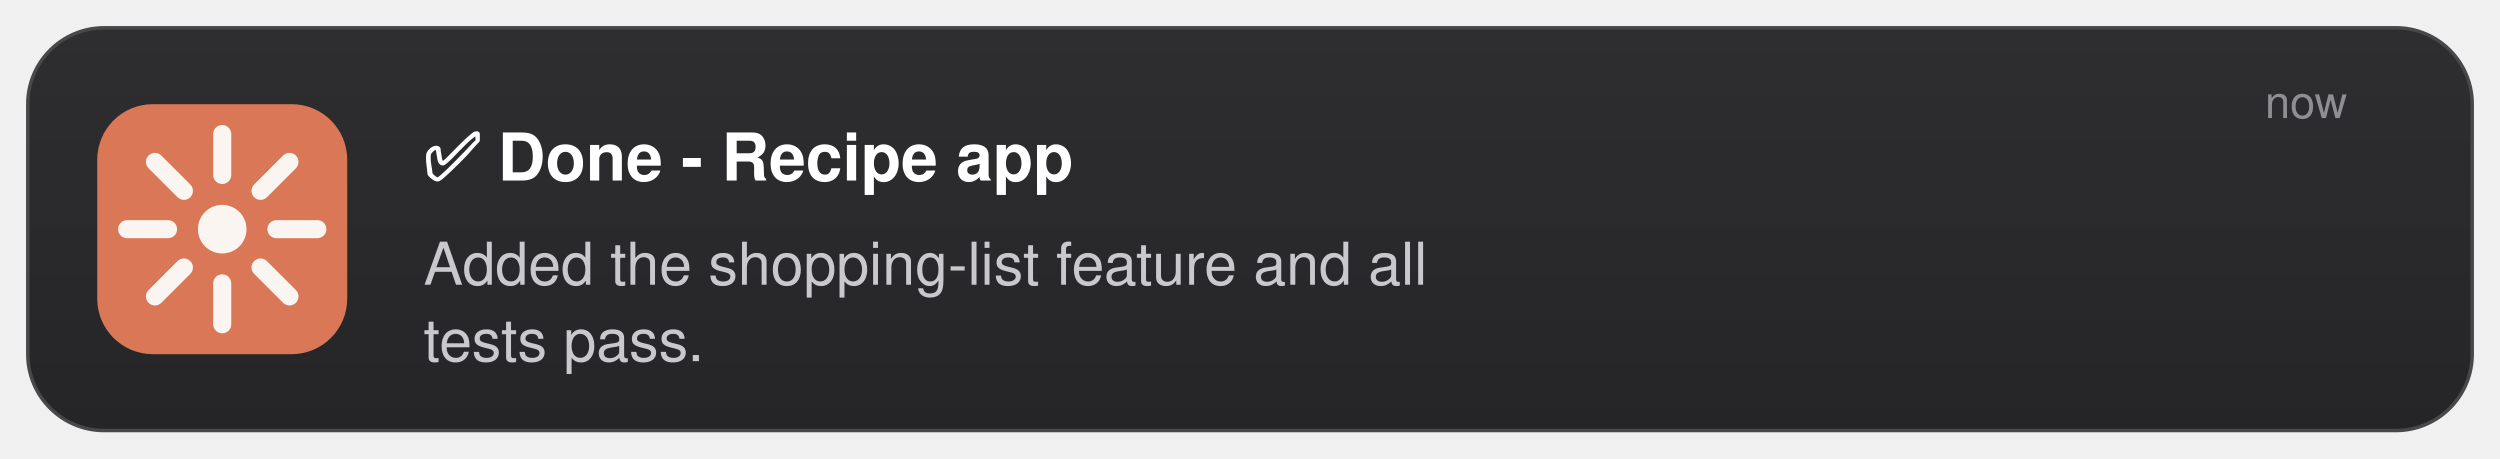
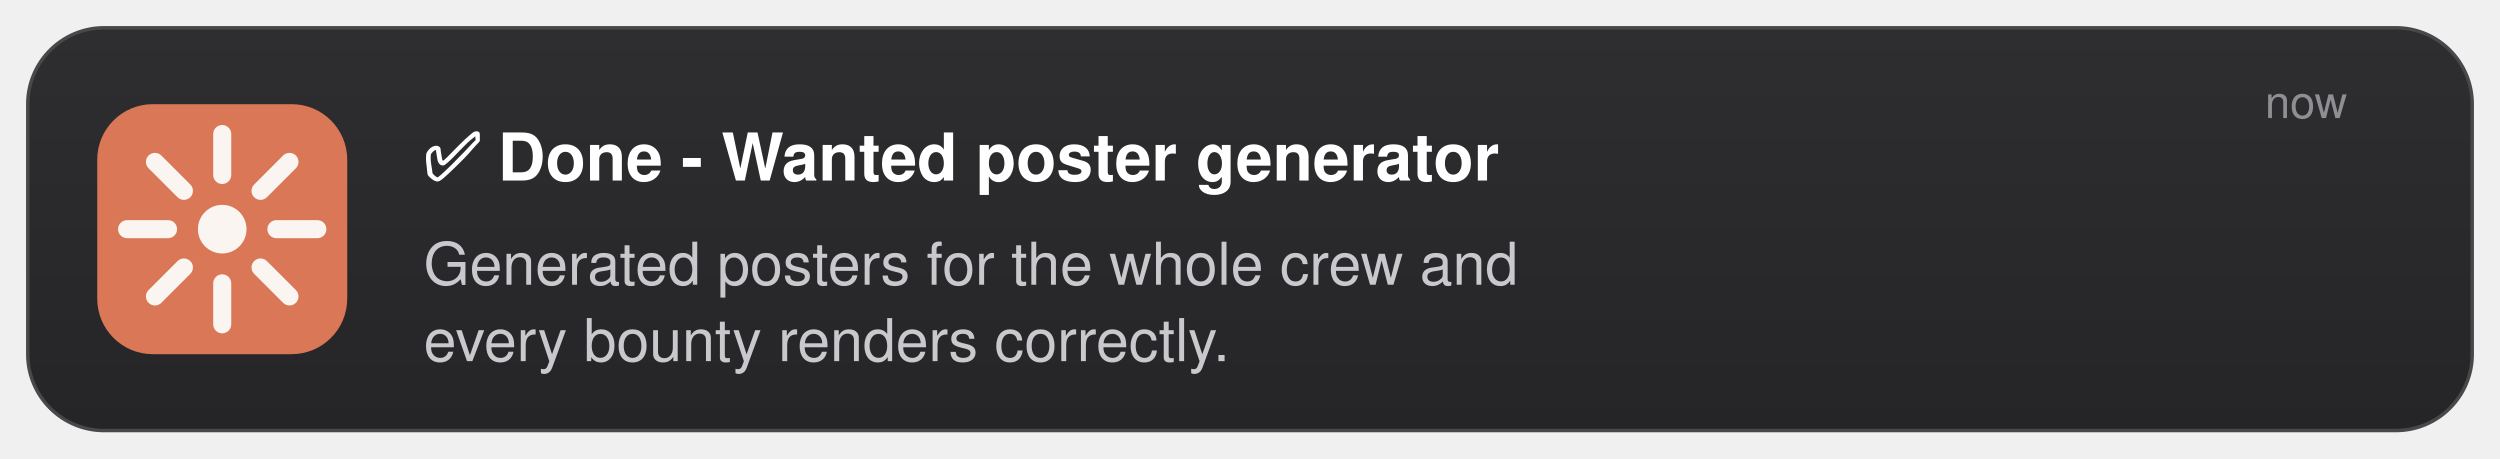
<svg xmlns="http://www.w3.org/2000/svg" width="720" height="132" viewBox="0 0 720 132" font-family="-apple-system, 'SF Pro Text', 'Segoe UI', Helvetica, Arial, sans-serif">
  <defs>
    <linearGradient id="bg" x1="0" y1="0" x2="0" y2="1">
      <stop offset="0" stop-color="#2e2e30" />
      <stop offset="1" stop-color="#252527" />
    </linearGradient>
  </defs>
  <rect x="8" y="8" width="704" height="116" rx="22" fill="url(#bg)" stroke="#48484a" stroke-width="1" />
  <rect x="28" y="30" width="72" height="72" rx="16" fill="#D97757" />
  <g transform="translate(64,66)">
    <g fill="#faf5f0">
      <circle r="7" />
      <g>
        <rect x="-2.6" y="-30" width="5.2" height="17" rx="2.6" />
        <rect x="-2.6" y="-30" width="5.2" height="17" rx="2.6" transform="rotate(45)" />
        <rect x="-2.6" y="-30" width="5.2" height="17" rx="2.6" transform="rotate(90)" />
        <rect x="-2.6" y="-30" width="5.2" height="17" rx="2.6" transform="rotate(135)" />
        <rect x="-2.6" y="-30" width="5.2" height="17" rx="2.6" transform="rotate(180)" />
        <rect x="-2.6" y="-30" width="5.2" height="17" rx="2.6" transform="rotate(225)" />
        <rect x="-2.6" y="-30" width="5.2" height="17" rx="2.6" transform="rotate(270)" />
        <rect x="-2.6" y="-30" width="5.2" height="17" rx="2.6" transform="rotate(315)" />
      </g>
    </g>
  </g>
-   <text x="122" y="52" font-size="19" font-weight="700" fill="#ffffff">✅ Done - Recipe app</text>
-   <text x="122" y="82" font-size="17" fill="#c9c9cd">Added the shopping-list feature and all</text>
-   <text x="122" y="104" font-size="17" fill="#c9c9cd">tests pass.</text>
+   <text x="122" y="52" font-size="19" font-weight="700" fill="#ffffff">✅ Done - Wanted poster generator</text>
+   <text x="122" y="82" font-size="17" fill="#c9c9cd">Generated posters for the whole crew and</text>
+   <text x="122" y="104" font-size="17" fill="#c9c9cd">every bounty renders correctly.</text>
  <text x="676" y="34" font-size="13" fill="#8e8e93" text-anchor="end">now</text>
</svg>
